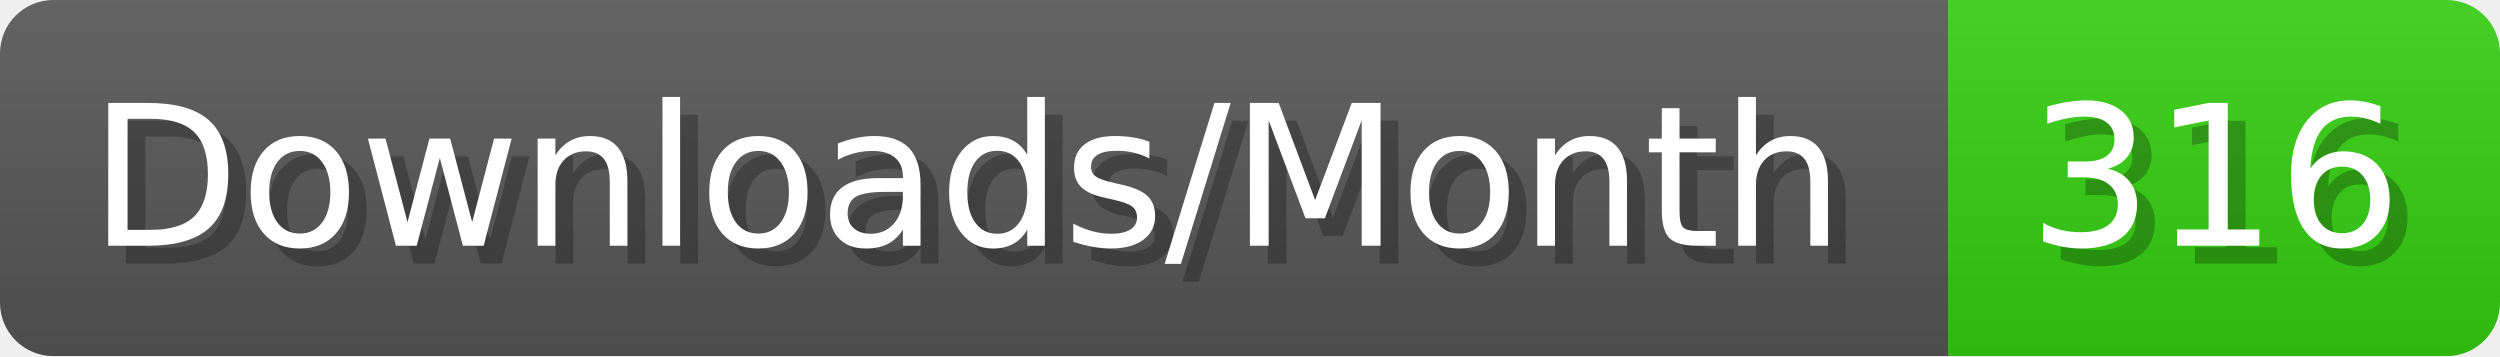
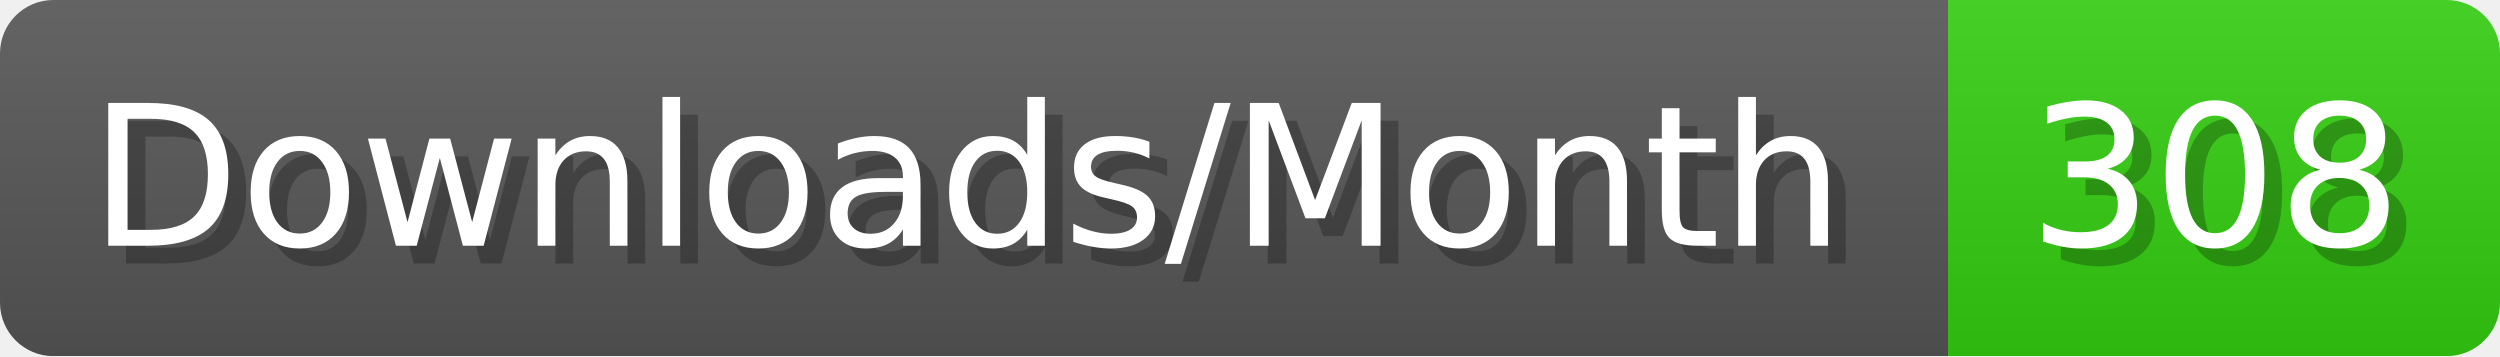
- <svg xmlns="http://www.w3.org/2000/svg" width="140.4" height="20" viewBox="0 0 1404 200" role="img" aria-label="Downloads/Month: 316">
+ <svg xmlns="http://www.w3.org/2000/svg" width="140.4" height="20" viewBox="0 0 1404 200" role="img" aria-label="Downloads/Month: 308">
  <linearGradient id="YlXUI" x2="0" y2="100%">
    <stop offset="0" stop-opacity=".1" stop-color="#EEE" />
    <stop offset="1" stop-opacity=".1" />
  </linearGradient>
  <mask id="JHhop">
    <rect width="1404" height="200" rx="30" fill="#FFF" />
  </mask>
  <g mask="url(#JHhop)">
    <rect width="1094" height="200" fill="#555" />
    <rect width="310" height="200" fill="#3C1" x="1094" />
    <rect width="1404" height="200" fill="url(#YlXUI)" />
  </g>
  <g aria-hidden="true" fill="#fff" text-anchor="start" font-family="Verdana,DejaVu Sans,sans-serif" font-size="110">
    <text x="60" y="148" textLength="994" fill="#000" opacity="0.25">Downloads/Month</text>
    <text x="50" y="138" textLength="994">Downloads/Month</text>
-     <text x="1149" y="148" textLength="210" fill="#000" opacity="0.25">316</text>
-     <text x="1139" y="138" textLength="210">316</text>
+     <text x="1149" y="148" textLength="210" fill="#000" opacity="0.25">308</text>
+     <text x="1139" y="138" textLength="210">308</text>
  </g>
</svg>
